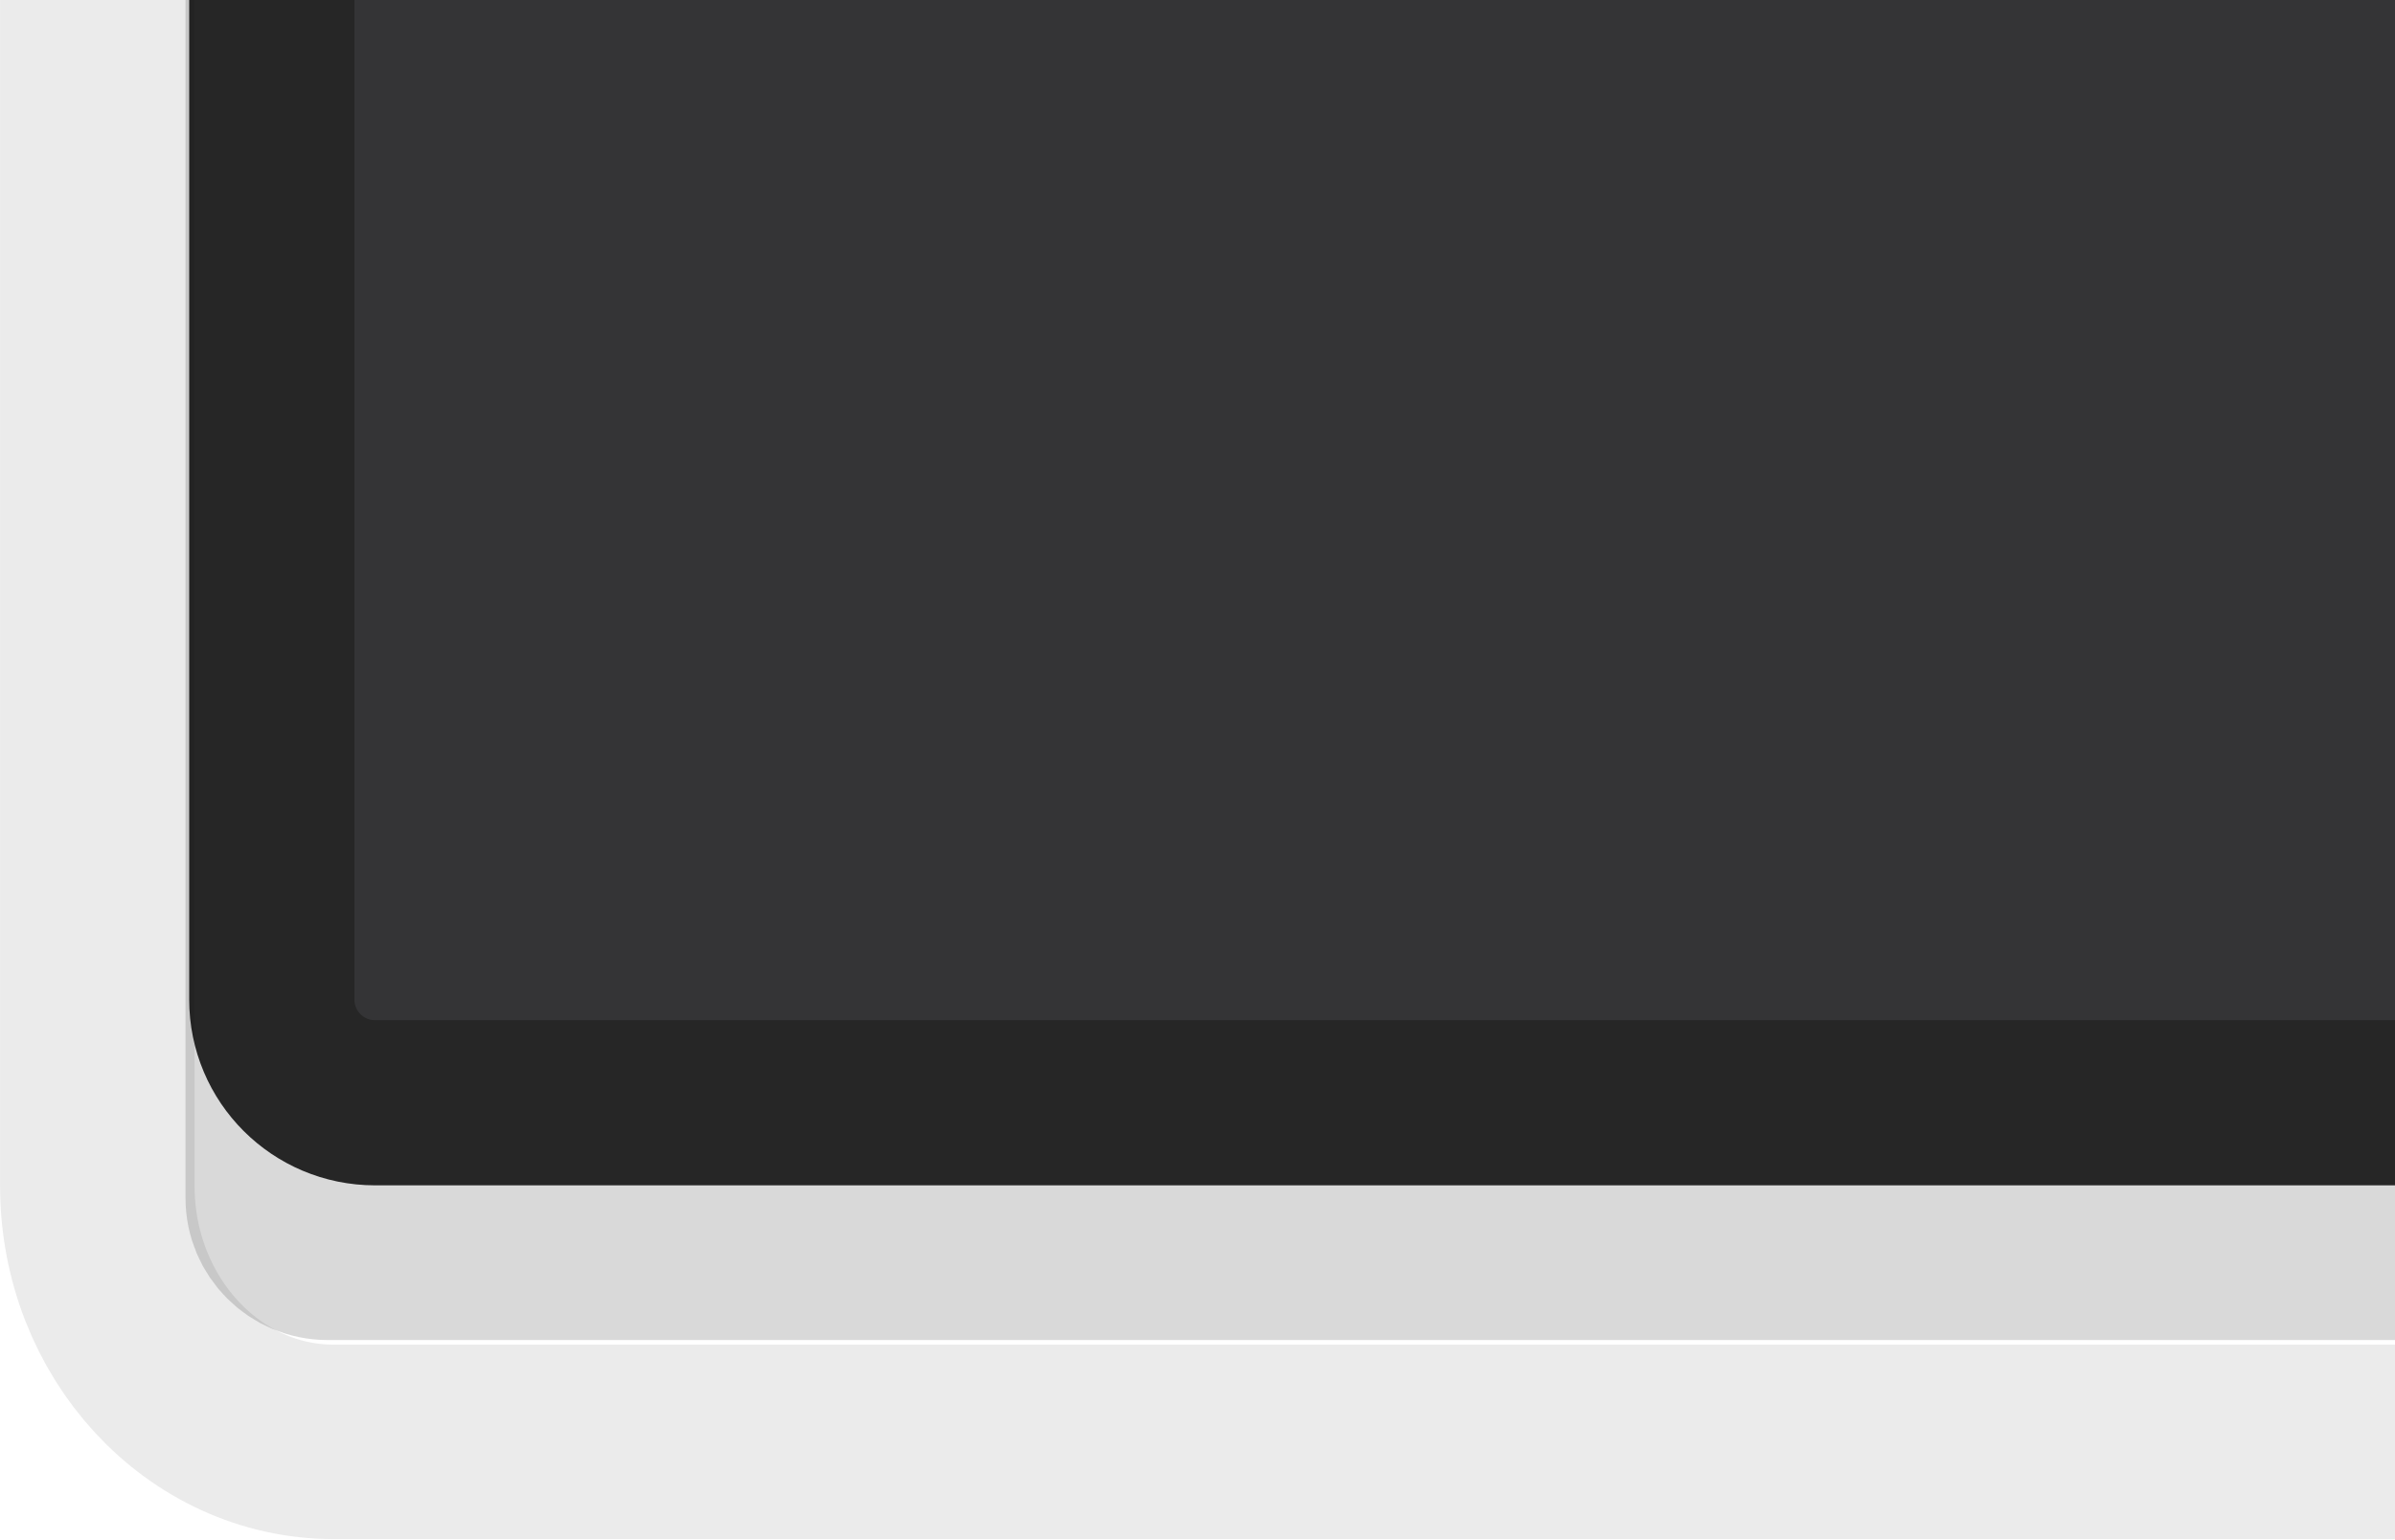
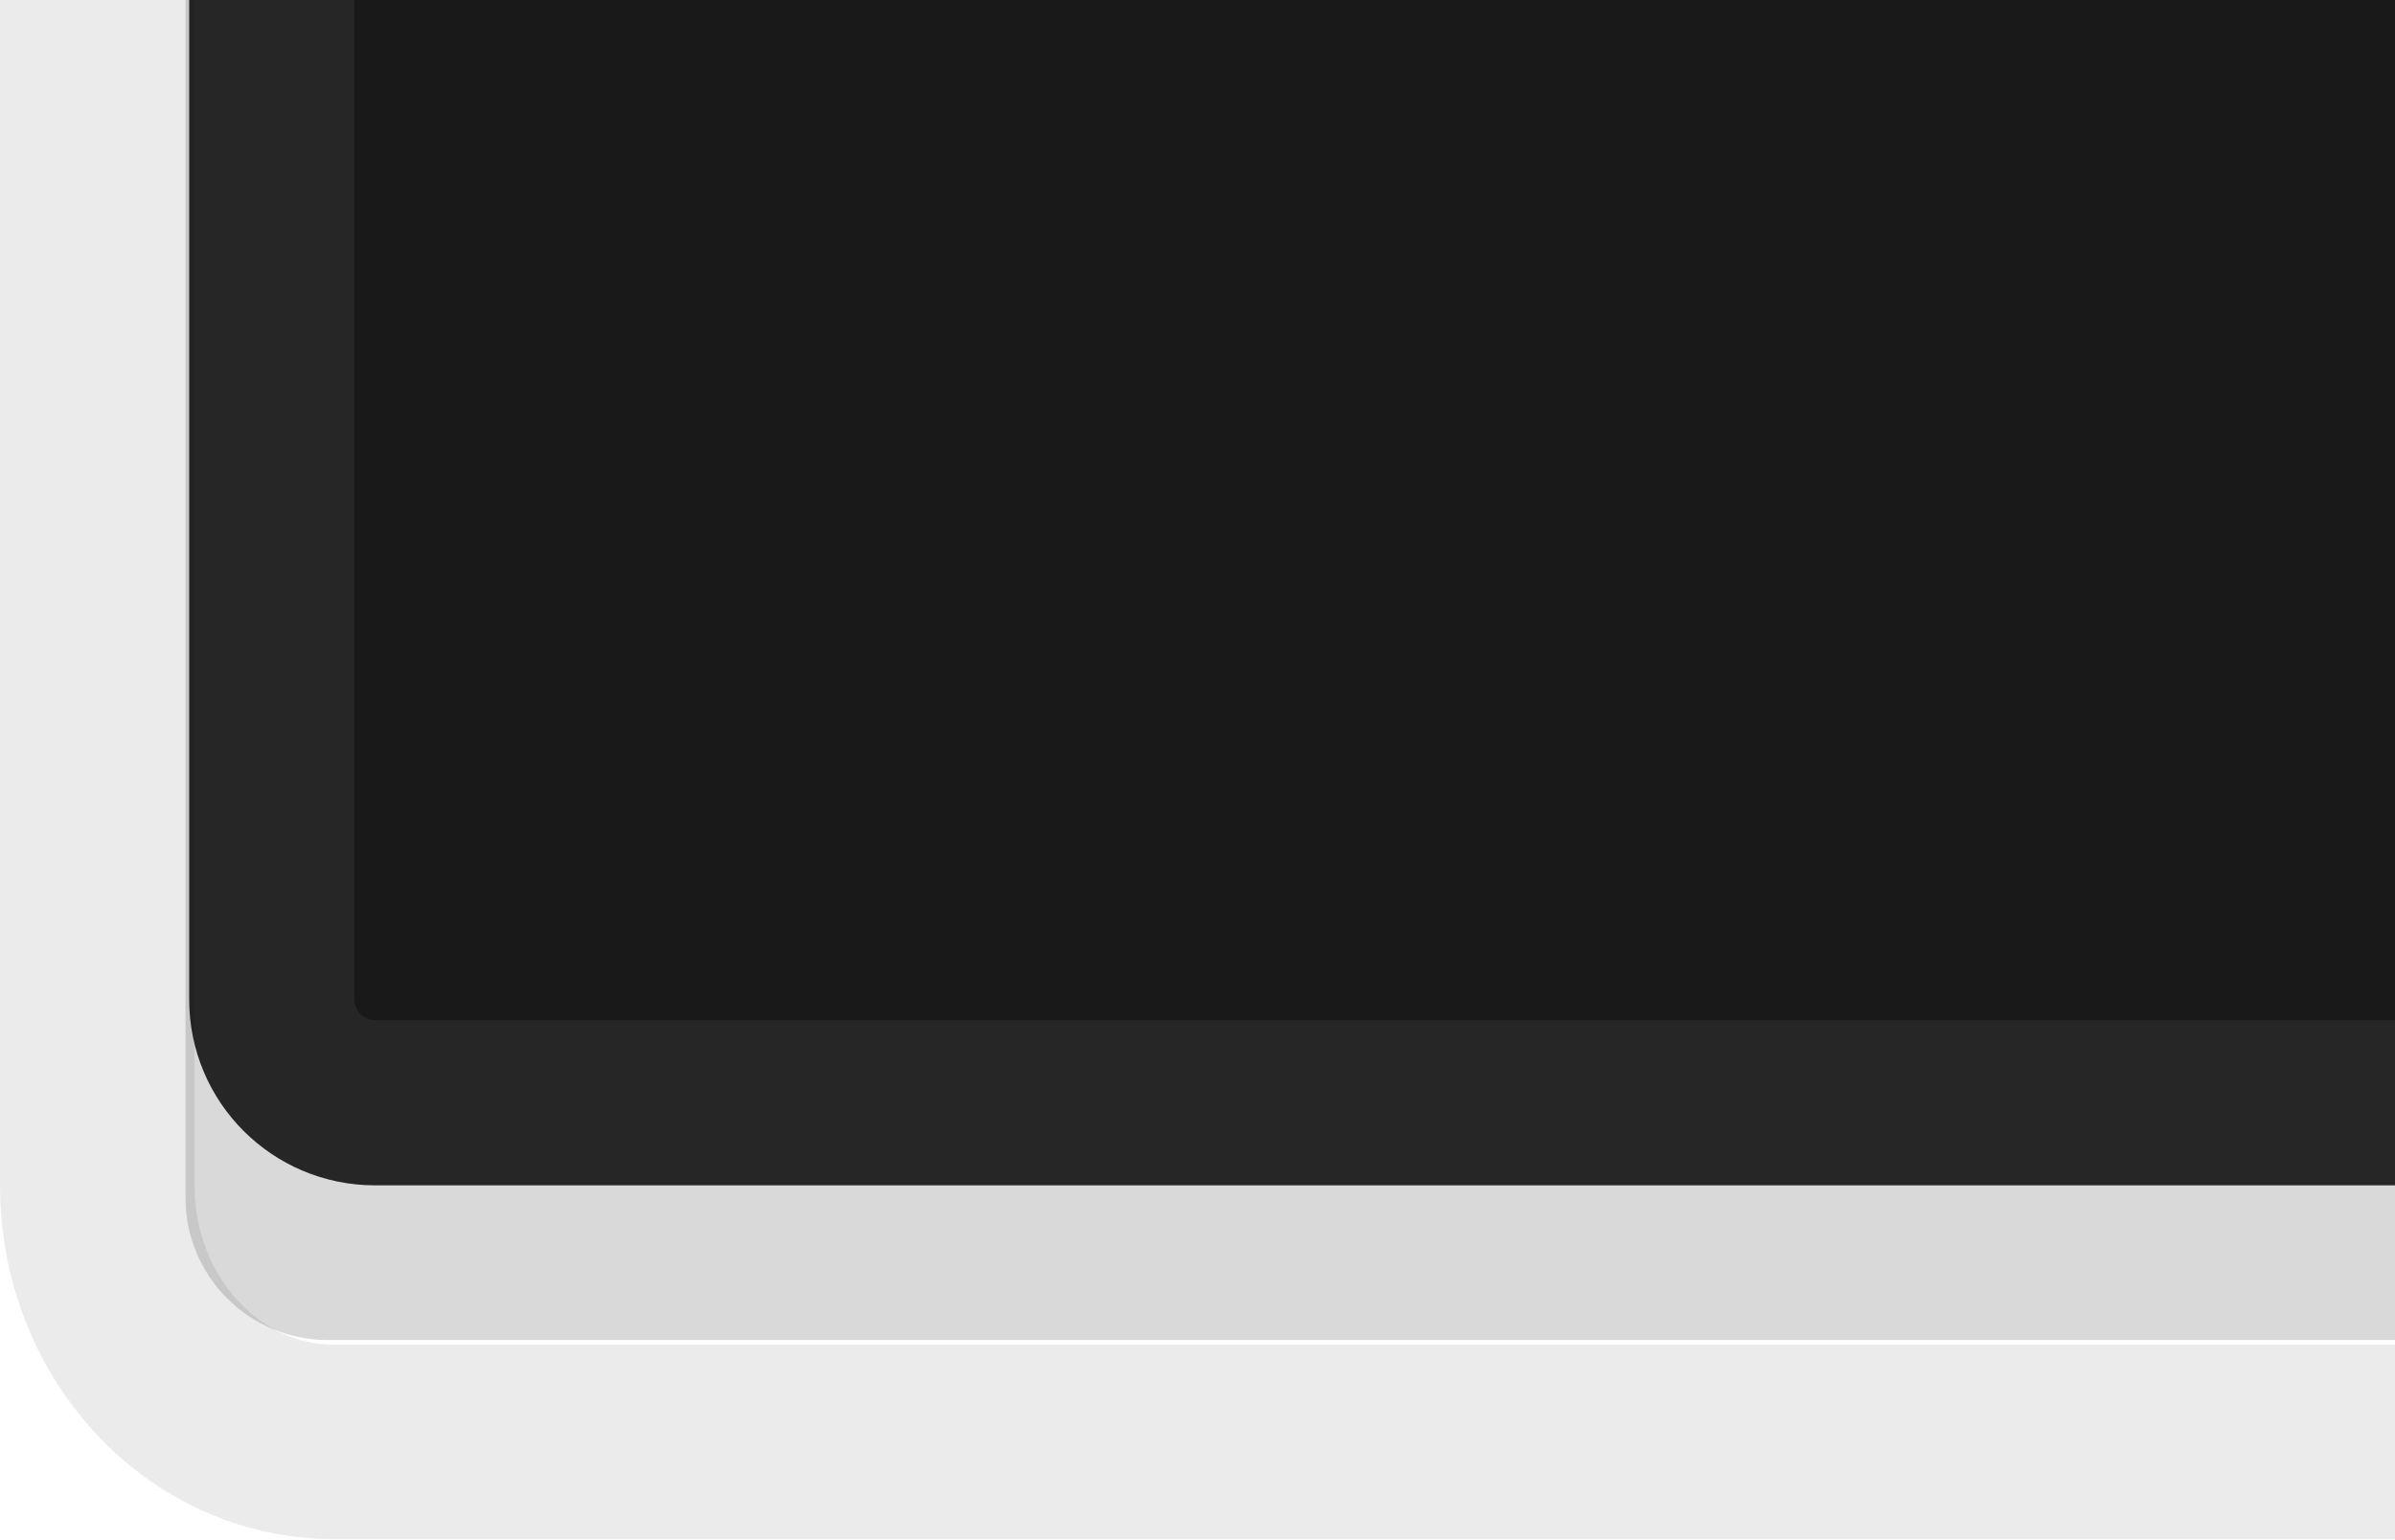
<svg xmlns="http://www.w3.org/2000/svg" xmlns:xlink="http://www.w3.org/1999/xlink" width="14" height="9" id="svg33222" version="1.1">
  <defs id="defs33224">
    <linearGradient id="linearGradient4184">
      <stop id="stop4186" offset="0" style="stop-color:#000000;stop-opacity:1" />
      <stop style="stop-color:#000000;stop-opacity:0.998" offset="0.126" id="stop4188" />
      <stop id="stop4190" offset="0.85" style="stop-color:#000000;stop-opacity:0;" />
      <stop id="stop4192" offset="1" style="stop-color:#000000;stop-opacity:0;" />
    </linearGradient>
    <linearGradient id="linearGradient3826">
      <stop style="stop-color:#000000;stop-opacity:1;" offset="0" id="stop3828" />
      <stop id="stop3834" offset="0.25" style="stop-color:#000000;stop-opacity:0;" />
      <stop style="stop-color:#000000;stop-opacity:0;" offset="1" id="stop3830" />
    </linearGradient>
    <linearGradient id="linearGradient3770">
      <stop style="stop-color:#0a0a0a;stop-opacity:1;" offset="0" id="stop3772" />
      <stop style="stop-color:#1a1a1a;stop-opacity:1;" offset="1" id="stop3774" />
    </linearGradient>
    <linearGradient id="linearGradient3845">
      <stop style="stop-color:#0a0a0a;stop-opacity:1;" offset="0" id="stop3847" />
      <stop id="stop4286" offset="0.15" style="stop-color:#0c0c0c;stop-opacity:1;" />
      <stop style="stop-color:#0c0c0c;stop-opacity:1;" offset="0.75" id="stop4359" />
      <stop style="stop-color:#161616;stop-opacity:1;" offset="1" id="stop3849" />
    </linearGradient>
    <linearGradient id="linearGradient3837">
      <stop style="stop-color:#f2f3f5;stop-opacity:0;" offset="0" id="stop3839" />
      <stop style="stop-color:#ffffff;stop-opacity:0;" offset="1" id="stop3841" />
    </linearGradient>
    <linearGradient xlink:href="#linearGradient3837" id="linearGradient3843" x1="8" y1="1.925" x2="8" y2="14.003" gradientUnits="userSpaceOnUse" />
    <linearGradient xlink:href="#linearGradient3845" id="linearGradient3851" x1="8" y1="1.537" x2="8" y2="13.463" gradientUnits="userSpaceOnUse" />
    <linearGradient xlink:href="#linearGradient3845-4" id="linearGradient3851-4" x1="8" y1="1.537" x2="8" y2="13.463" gradientUnits="userSpaceOnUse" />
    <linearGradient id="linearGradient3845-4">
      <stop style="stop-color:#0e0e0e;stop-opacity:1;" offset="0" id="stop3847-1" />
      <stop id="stop4286-2" offset="0.15" style="stop-color:#101010;stop-opacity:1;" />
      <stop style="stop-color:#121212;stop-opacity:1;" offset="1" id="stop3849-8" />
    </linearGradient>
    <linearGradient xlink:href="#linearGradient3845" id="linearGradient3791" gradientUnits="userSpaceOnUse" x1="8" y1="1.537" x2="8" y2="13.463" />
    <linearGradient xlink:href="#linearGradient3845" id="linearGradient3794" gradientUnits="userSpaceOnUse" x1="8" y1="1.537" x2="8" y2="13.463" gradientTransform="matrix(1.002268,0,0,0.9310016,0.9818547,0.01748899)" />
    <linearGradient xlink:href="#linearGradient3770-3" id="linearGradient3776-3" x1="5.067" y1="0.943" x2="5.067" y2="13.013" gradientUnits="userSpaceOnUse" />
    <linearGradient id="linearGradient3770-3">
      <stop style="stop-color:#0d0d0d;stop-opacity:1;" offset="0" id="stop3772-6" />
      <stop style="stop-color:#1a1a1a;stop-opacity:1;" offset="1" id="stop3774-5" />
    </linearGradient>
    <linearGradient xlink:href="#linearGradient3845-8" id="linearGradient3794-8" gradientUnits="userSpaceOnUse" x1="8" y1="1.537" x2="8" y2="13.463" gradientTransform="matrix(1.002268,0,0,0.9310016,0.9818547,0.01748899)" />
    <linearGradient id="linearGradient3845-8">
      <stop style="stop-color:#000000;stop-opacity:1;" offset="0" id="stop3847-6" />
      <stop id="stop4286-7" offset="0.126" style="stop-color:#000000;stop-opacity:0;" />
      <stop style="stop-color:#000000;stop-opacity:0;" offset="0.85" id="stop4359-3" />
      <stop style="stop-color:#000000;stop-opacity:0;" offset="1" id="stop3849-1" />
    </linearGradient>
    <linearGradient y2="15.126" x2="7.395" y1="0.046" x1="7.395" gradientTransform="matrix(0.8775653,0,0,0.7973915,1.979477,1.019564)" gradientUnits="userSpaceOnUse" id="linearGradient3801" xlink:href="#linearGradient3845-8" />
    <linearGradient y2="15.126" x2="7.395" y1="0.046" x1="7.395" gradientTransform="matrix(0.8775653,0,0,0.7973915,1.979477,1.019564)" gradientUnits="userSpaceOnUse" id="linearGradient3801-5" xlink:href="#linearGradient3845-8-6" />
    <linearGradient id="linearGradient3845-8-6">
      <stop style="stop-color:#000000;stop-opacity:1;" offset="0" id="stop3847-6-5" />
      <stop id="stop4286-7-3" offset="0.126" style="stop-color:#000000;stop-opacity:0;" />
      <stop style="stop-color:#000000;stop-opacity:0;" offset="0.85" id="stop4359-3-3" />
      <stop style="stop-color:#000000;stop-opacity:0;" offset="1" id="stop3849-1-4" />
    </linearGradient>
    <linearGradient xlink:href="#linearGradient3826" id="linearGradient3832" x1="-5.167" y1="6.607" x2="-5.167" y2="18.416" gradientUnits="userSpaceOnUse" gradientTransform="translate(13.53311,-5.531343)" />
  </defs>
  <g id="layer1" transform="translate(0,-7)">
    <g transform="translate(0.06189352,-0.06896809)" id="g4185">
      <rect style="color:#000000;display:inline;overflow:visible;visibility:visible;opacity:0.15;fill:none;fill-opacity:1;stroke:#000000;stroke-width:0.969;stroke-miterlimit:4;stroke-dasharray:none;stroke-opacity:1;marker:none;enable-background:accumulate" id="rect17861-1" width="15.031" height="13.119" x="1.507" y="1.301" rx="0.346" ry="0.346" />
-       <rect style="color:#000000;display:inline;overflow:visible;visibility:visible;opacity:1;fill:#343436;fill-opacity:1;stroke:#262626;stroke-width:0.966;stroke-miterlimit:4;stroke-dasharray:none;stroke-opacity:1;marker:none;enable-background:accumulate" id="rect17861-0" width="15.034" height="13.034" x="1.527" y="0.483" rx="0.603" ry="0.603" />
+       <rect style="color:#000000;display:inline;overflow:visible;visibility:visible;opacity:1;fill:#191919;fill-opacity:1;stroke:#262626;stroke-width:0.966;stroke-miterlimit:4;stroke-dasharray:none;stroke-opacity:1;marker:none;enable-background:accumulate" id="rect17861-0" width="15.034" height="13.034" x="1.527" y="0.483" rx="0.603" ry="0.603" />
      <rect style="color:#000000;display:inline;overflow:visible;visibility:visible;opacity:0.08;fill:none;fill-opacity:1;stroke:#000000;stroke-width:1.137;stroke-miterlimit:4;stroke-dasharray:none;stroke-opacity:1;marker:none;enable-background:accumulate" id="rect17861-9-0" width="17.016" height="15.968" x="0.507" y="-0.468" rx="1.383" ry="1.497" />
    </g>
  </g>
</svg>
